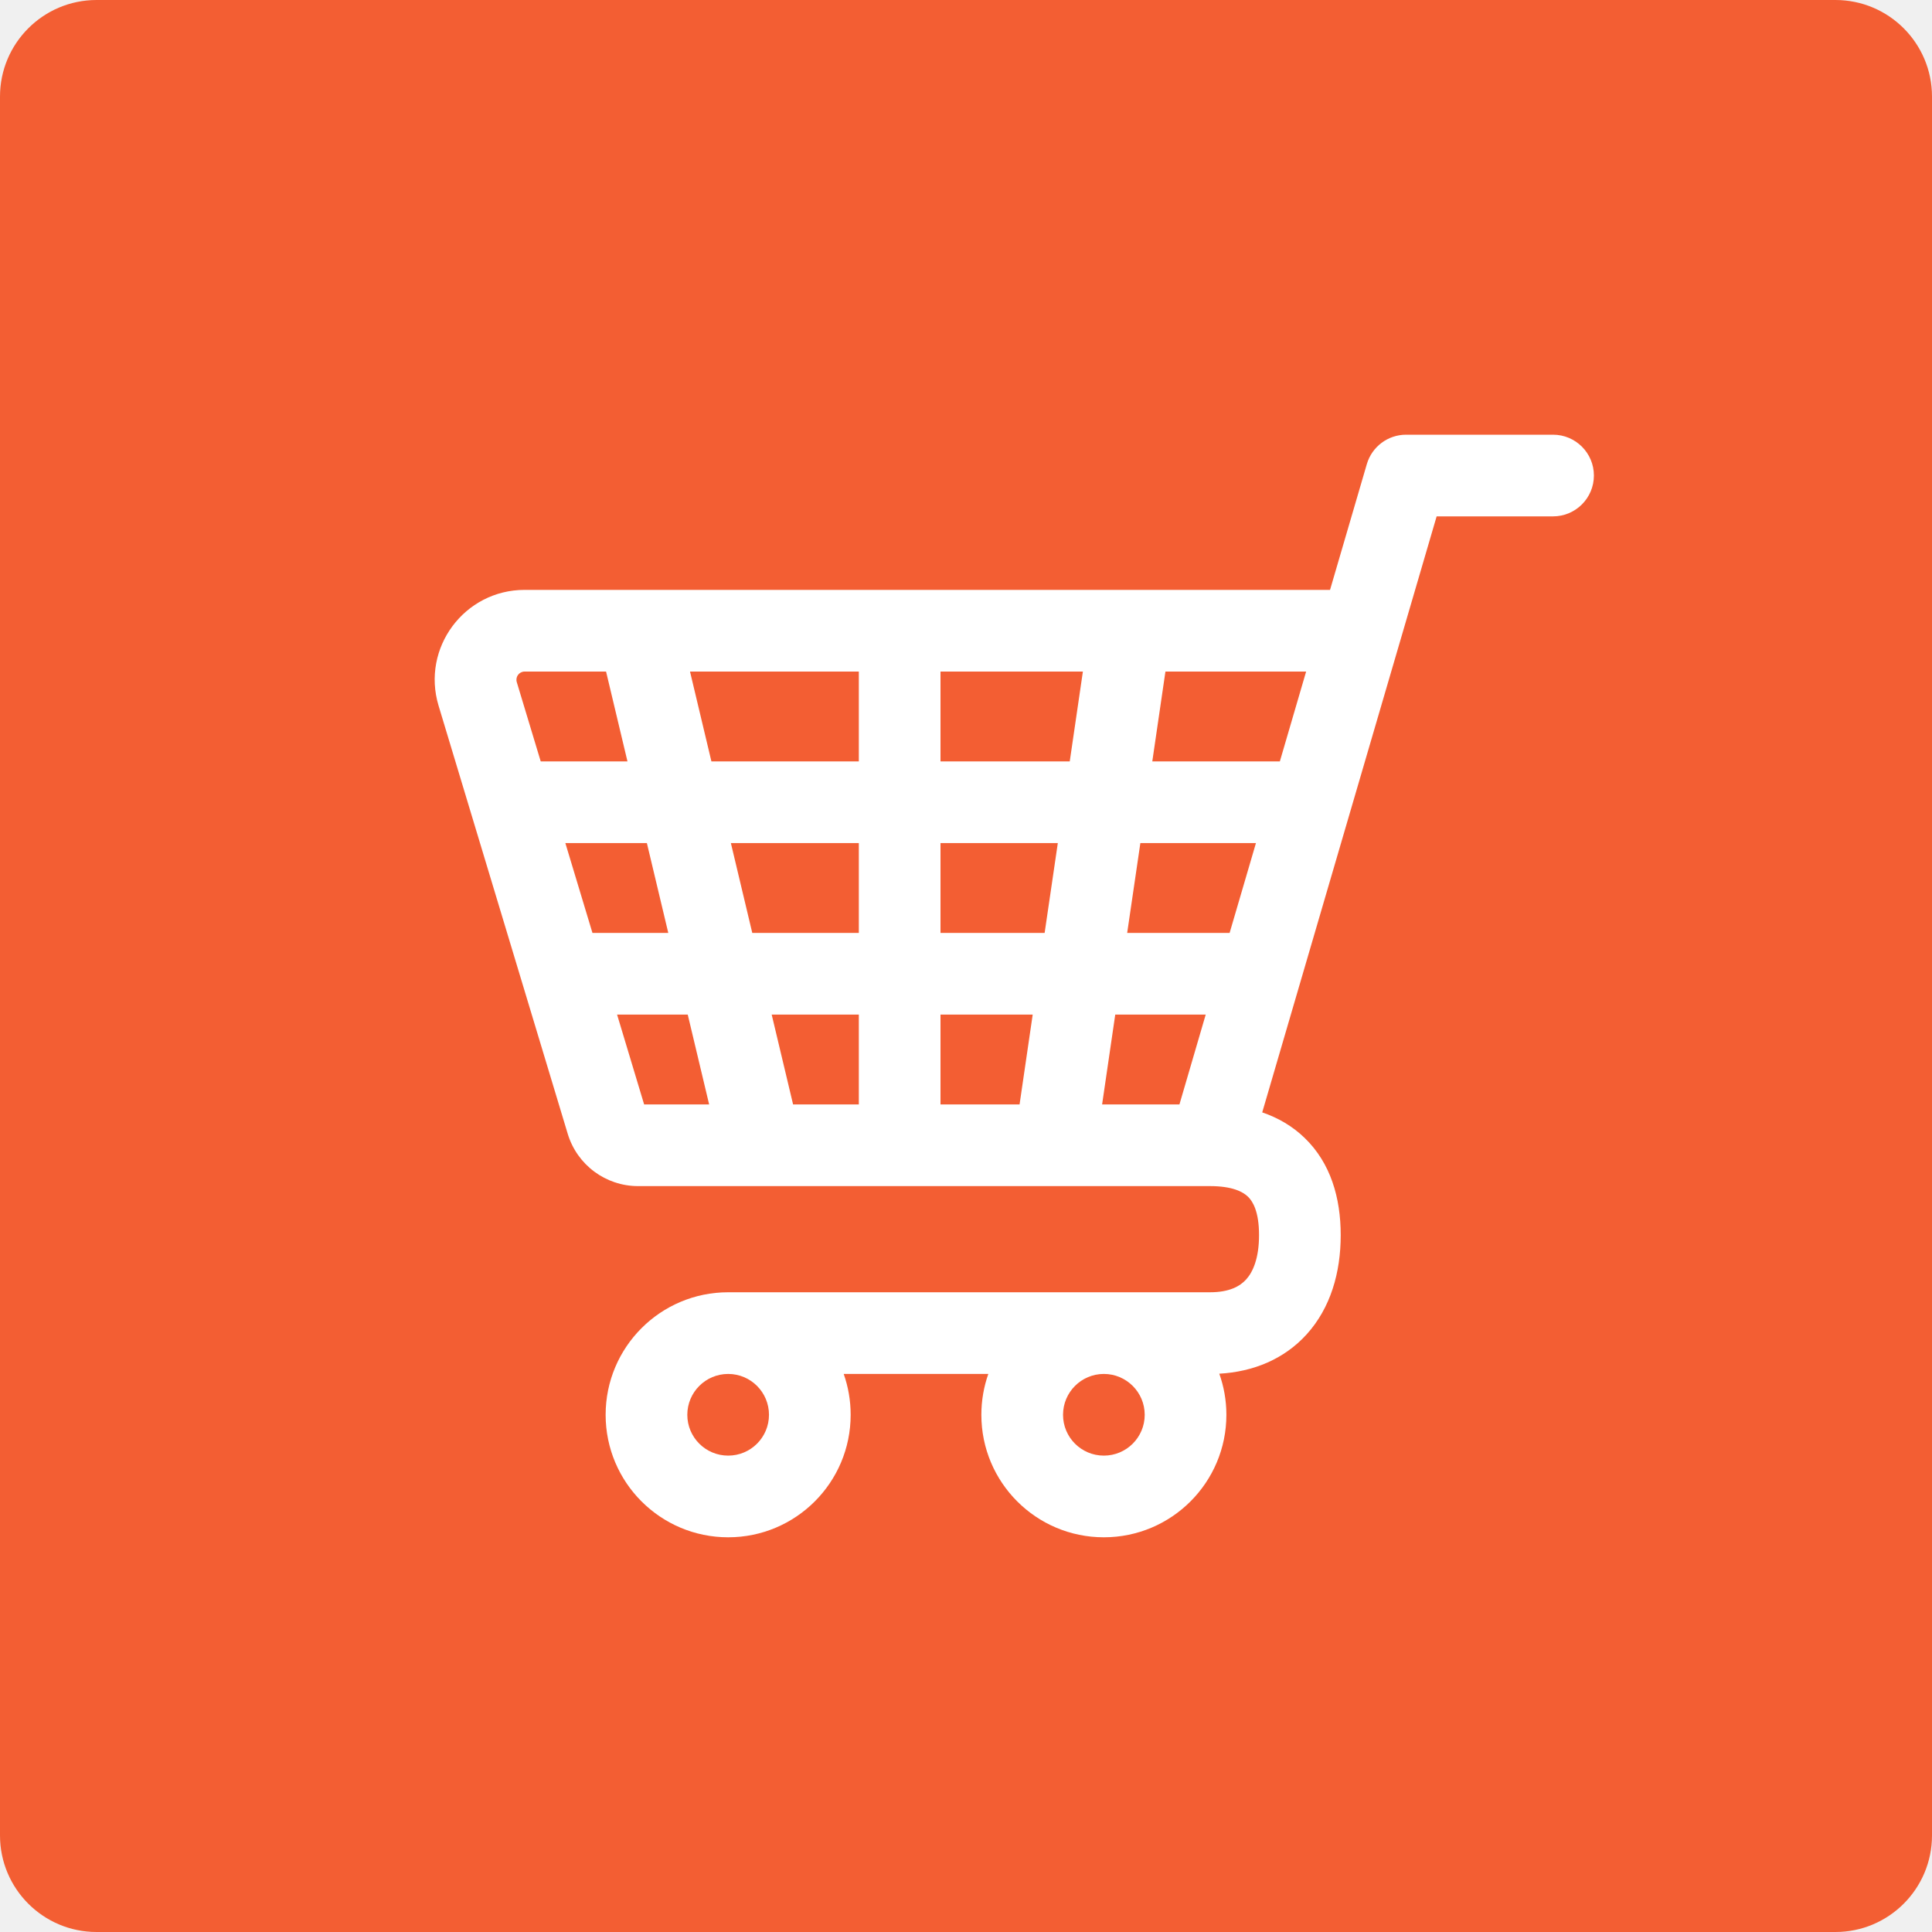
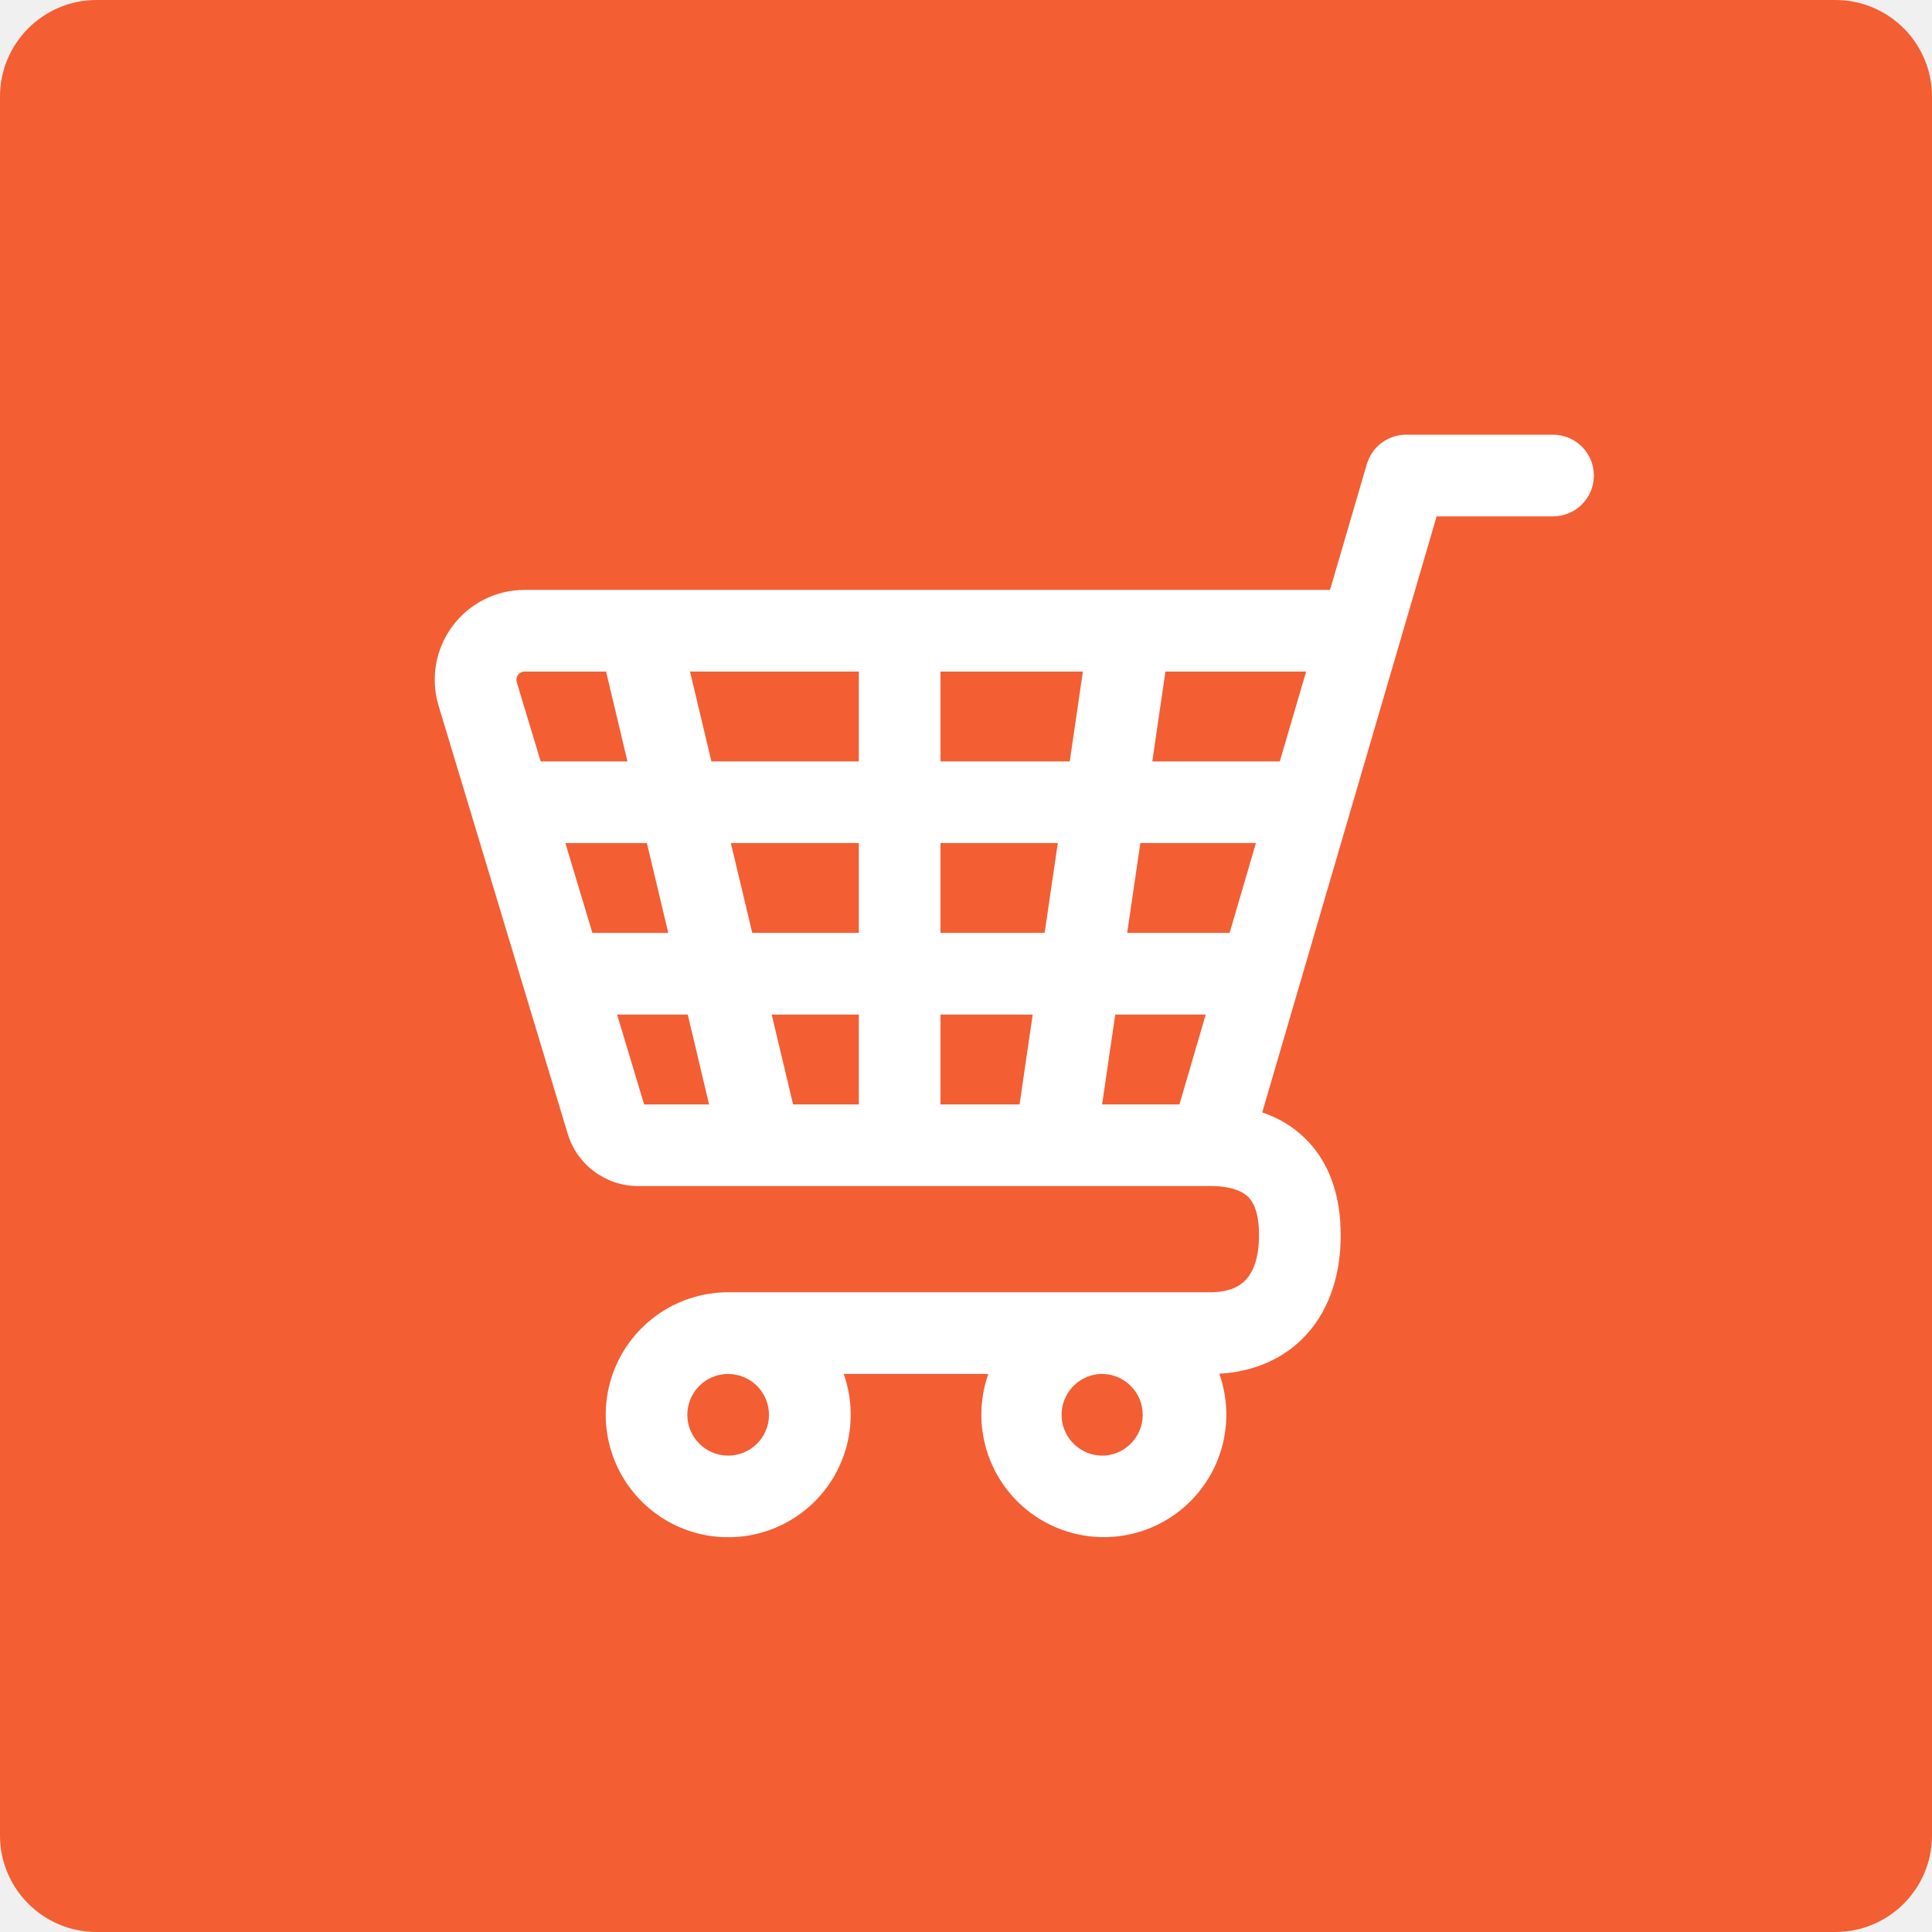
- <svg xmlns="http://www.w3.org/2000/svg" width="40" height="40" viewBox="0 0 40 40" fill="none">
+ <svg xmlns="http://www.w3.org/2000/svg" width="40" height="40" fill="none">
  <rect width="40" height="40" rx="2" fill="#F35E33" />
-   <path fill-rule="evenodd" clip-rule="evenodd" d="M28.299 9.608C28.405 9.248 28.735 9 29.111 9H32.154C32.621 9 33 9.379 33 9.845C33 10.312 32.621 10.691 32.154 10.691H29.744L26.133 23.031C26.457 23.141 26.758 23.313 27.015 23.563C27.547 24.079 27.758 24.796 27.758 25.572C27.758 26.346 27.549 27.078 27.053 27.626C26.588 28.139 25.951 28.401 25.244 28.441C25.339 28.707 25.391 28.993 25.391 29.292C25.391 30.692 24.255 31.828 22.854 31.828C21.453 31.828 20.318 30.692 20.318 29.292C20.318 28.995 20.369 28.71 20.462 28.446H17.468C17.561 28.71 17.612 28.995 17.612 29.292C17.612 30.692 16.477 31.828 15.076 31.828C13.675 31.828 12.539 30.692 12.539 29.292C12.539 27.891 13.675 26.755 15.076 26.755H25.052C25.453 26.755 25.672 26.631 25.8 26.49C25.938 26.338 26.067 26.056 26.067 25.572C26.067 25.088 25.94 24.875 25.838 24.776C25.731 24.673 25.511 24.557 25.052 24.557H13.211C12.54 24.557 11.948 24.117 11.754 23.474L9.08 14.61C8.72 13.416 9.614 12.213 10.861 12.213H27.537L28.299 9.608ZM27.042 13.904H24.129L23.857 15.764H26.498L27.042 13.904ZM26.003 17.455H23.61L23.337 19.315H25.458L26.003 17.455ZM24.963 21.006H23.09L22.818 22.866H24.419L24.963 21.006ZM21.109 22.866L21.381 21.006H19.472V22.866H21.109ZM17.781 22.866V21.006H15.977L16.42 22.866H17.781ZM14.682 22.866L14.239 21.006H12.776L13.336 22.866H14.682ZM12.266 19.315H13.836L13.393 17.455H11.705L12.266 19.315ZM11.195 15.764H12.991L12.548 13.904H10.861C10.748 13.904 10.667 14.013 10.699 14.122L11.195 15.764ZM14.286 13.904L14.729 15.764H17.781V13.904H14.286ZM19.472 13.904V15.764H22.148L22.42 13.904H19.472ZM21.901 17.455H19.472V19.315H21.628L21.901 17.455ZM17.781 19.315V17.455H15.132L15.575 19.315H17.781ZM15.076 28.446C14.609 28.446 14.23 28.825 14.23 29.292C14.23 29.759 14.609 30.137 15.076 30.137C15.543 30.137 15.921 29.759 15.921 29.292C15.921 28.825 15.543 28.446 15.076 28.446ZM22.854 28.446C22.387 28.446 22.009 28.825 22.009 29.292C22.009 29.759 22.387 30.137 22.854 30.137C23.321 30.137 23.7 29.759 23.7 29.292C23.7 28.825 23.321 28.446 22.854 28.446Z" fill="white" />
+   <path fill-rule="evenodd" clip-rule="evenodd" d="M28.3 9.608A.846.846 0 0 1 29.11 9h3.044a.845.845 0 1 1 0 1.691h-2.41l-3.611 12.34c.324.11.625.282.882.532.532.516.743 1.233.743 2.009 0 .774-.209 1.506-.705 2.054-.465.513-1.102.775-1.809.815a2.536 2.536 0 1 1-4.782.005h-2.994a2.536 2.536 0 1 1-2.392-1.691h9.976c.401 0 .62-.124.748-.265.138-.152.267-.434.267-.918 0-.483-.127-.697-.23-.796-.106-.103-.326-.22-.785-.22H13.211c-.671 0-1.263-.439-1.457-1.082L9.08 14.61a1.86 1.86 0 0 1 1.781-2.397h16.676l.762-2.605Zm-1.258 4.296h-2.913l-.272 1.86h2.64l.545-1.86Zm-1.04 3.55H23.61l-.273 1.86h2.121l.545-1.86Zm-1.039 3.552H23.09l-.272 1.86h1.601l.544-1.86Zm-3.854 1.86.272-1.86h-1.909v1.86h1.637Zm-3.328 0v-1.86h-1.804l.443 1.86h1.361Zm-3.1 0-.442-1.86h-1.463l.56 1.86h1.346Zm-2.415-3.551h1.57l-.443-1.86h-1.688l.56 1.86Zm-1.071-3.551h1.796l-.443-1.86H10.86a.17.17 0 0 0-.162.218l.496 1.642Zm3.091-1.86.443 1.86h3.052v-1.86h-3.495Zm5.186 0v1.86h2.676l.272-1.86h-2.948Zm2.429 3.55h-2.429v1.86h2.156l.273-1.86Zm-4.12 1.86v-1.86h-2.65l.444 1.86h2.206Zm-2.705 9.132a.845.845 0 1 0 0 1.691.845.845 0 0 0 0-1.69Zm7.778 0a.846.846 0 1 0 0 1.691.846.846 0 0 0 0-1.69Z" fill="#fff" />
</svg>
